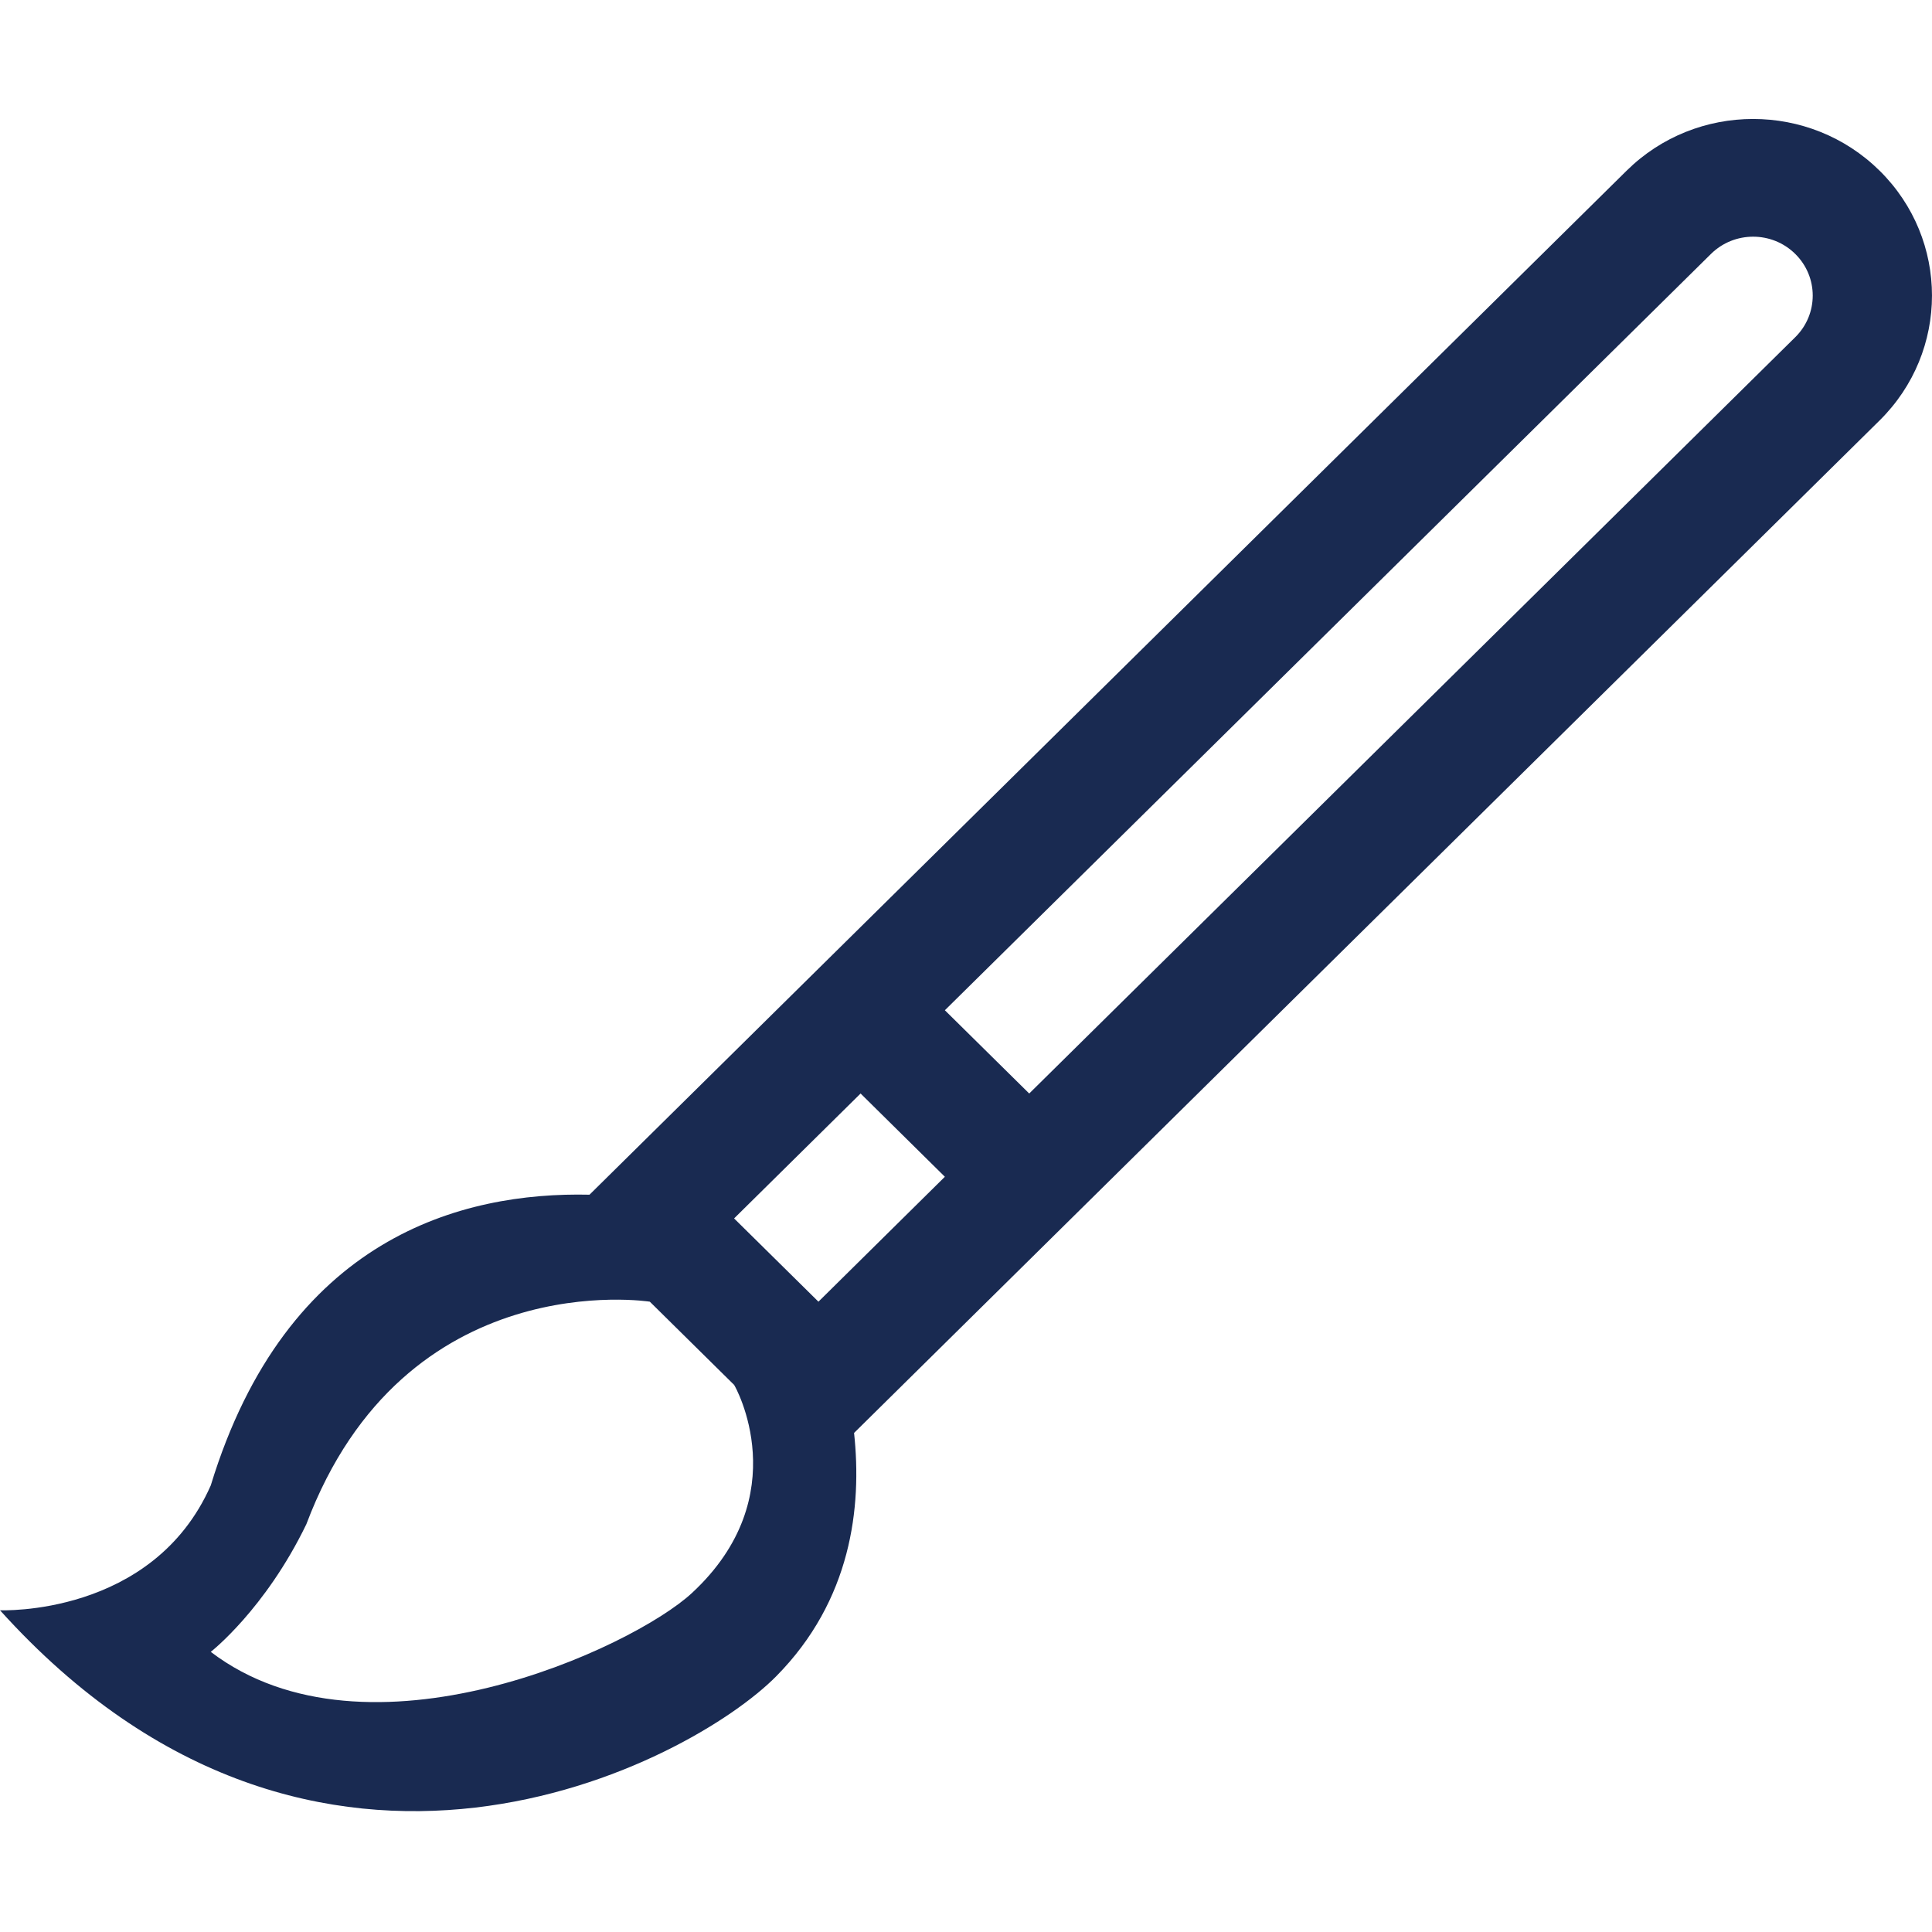
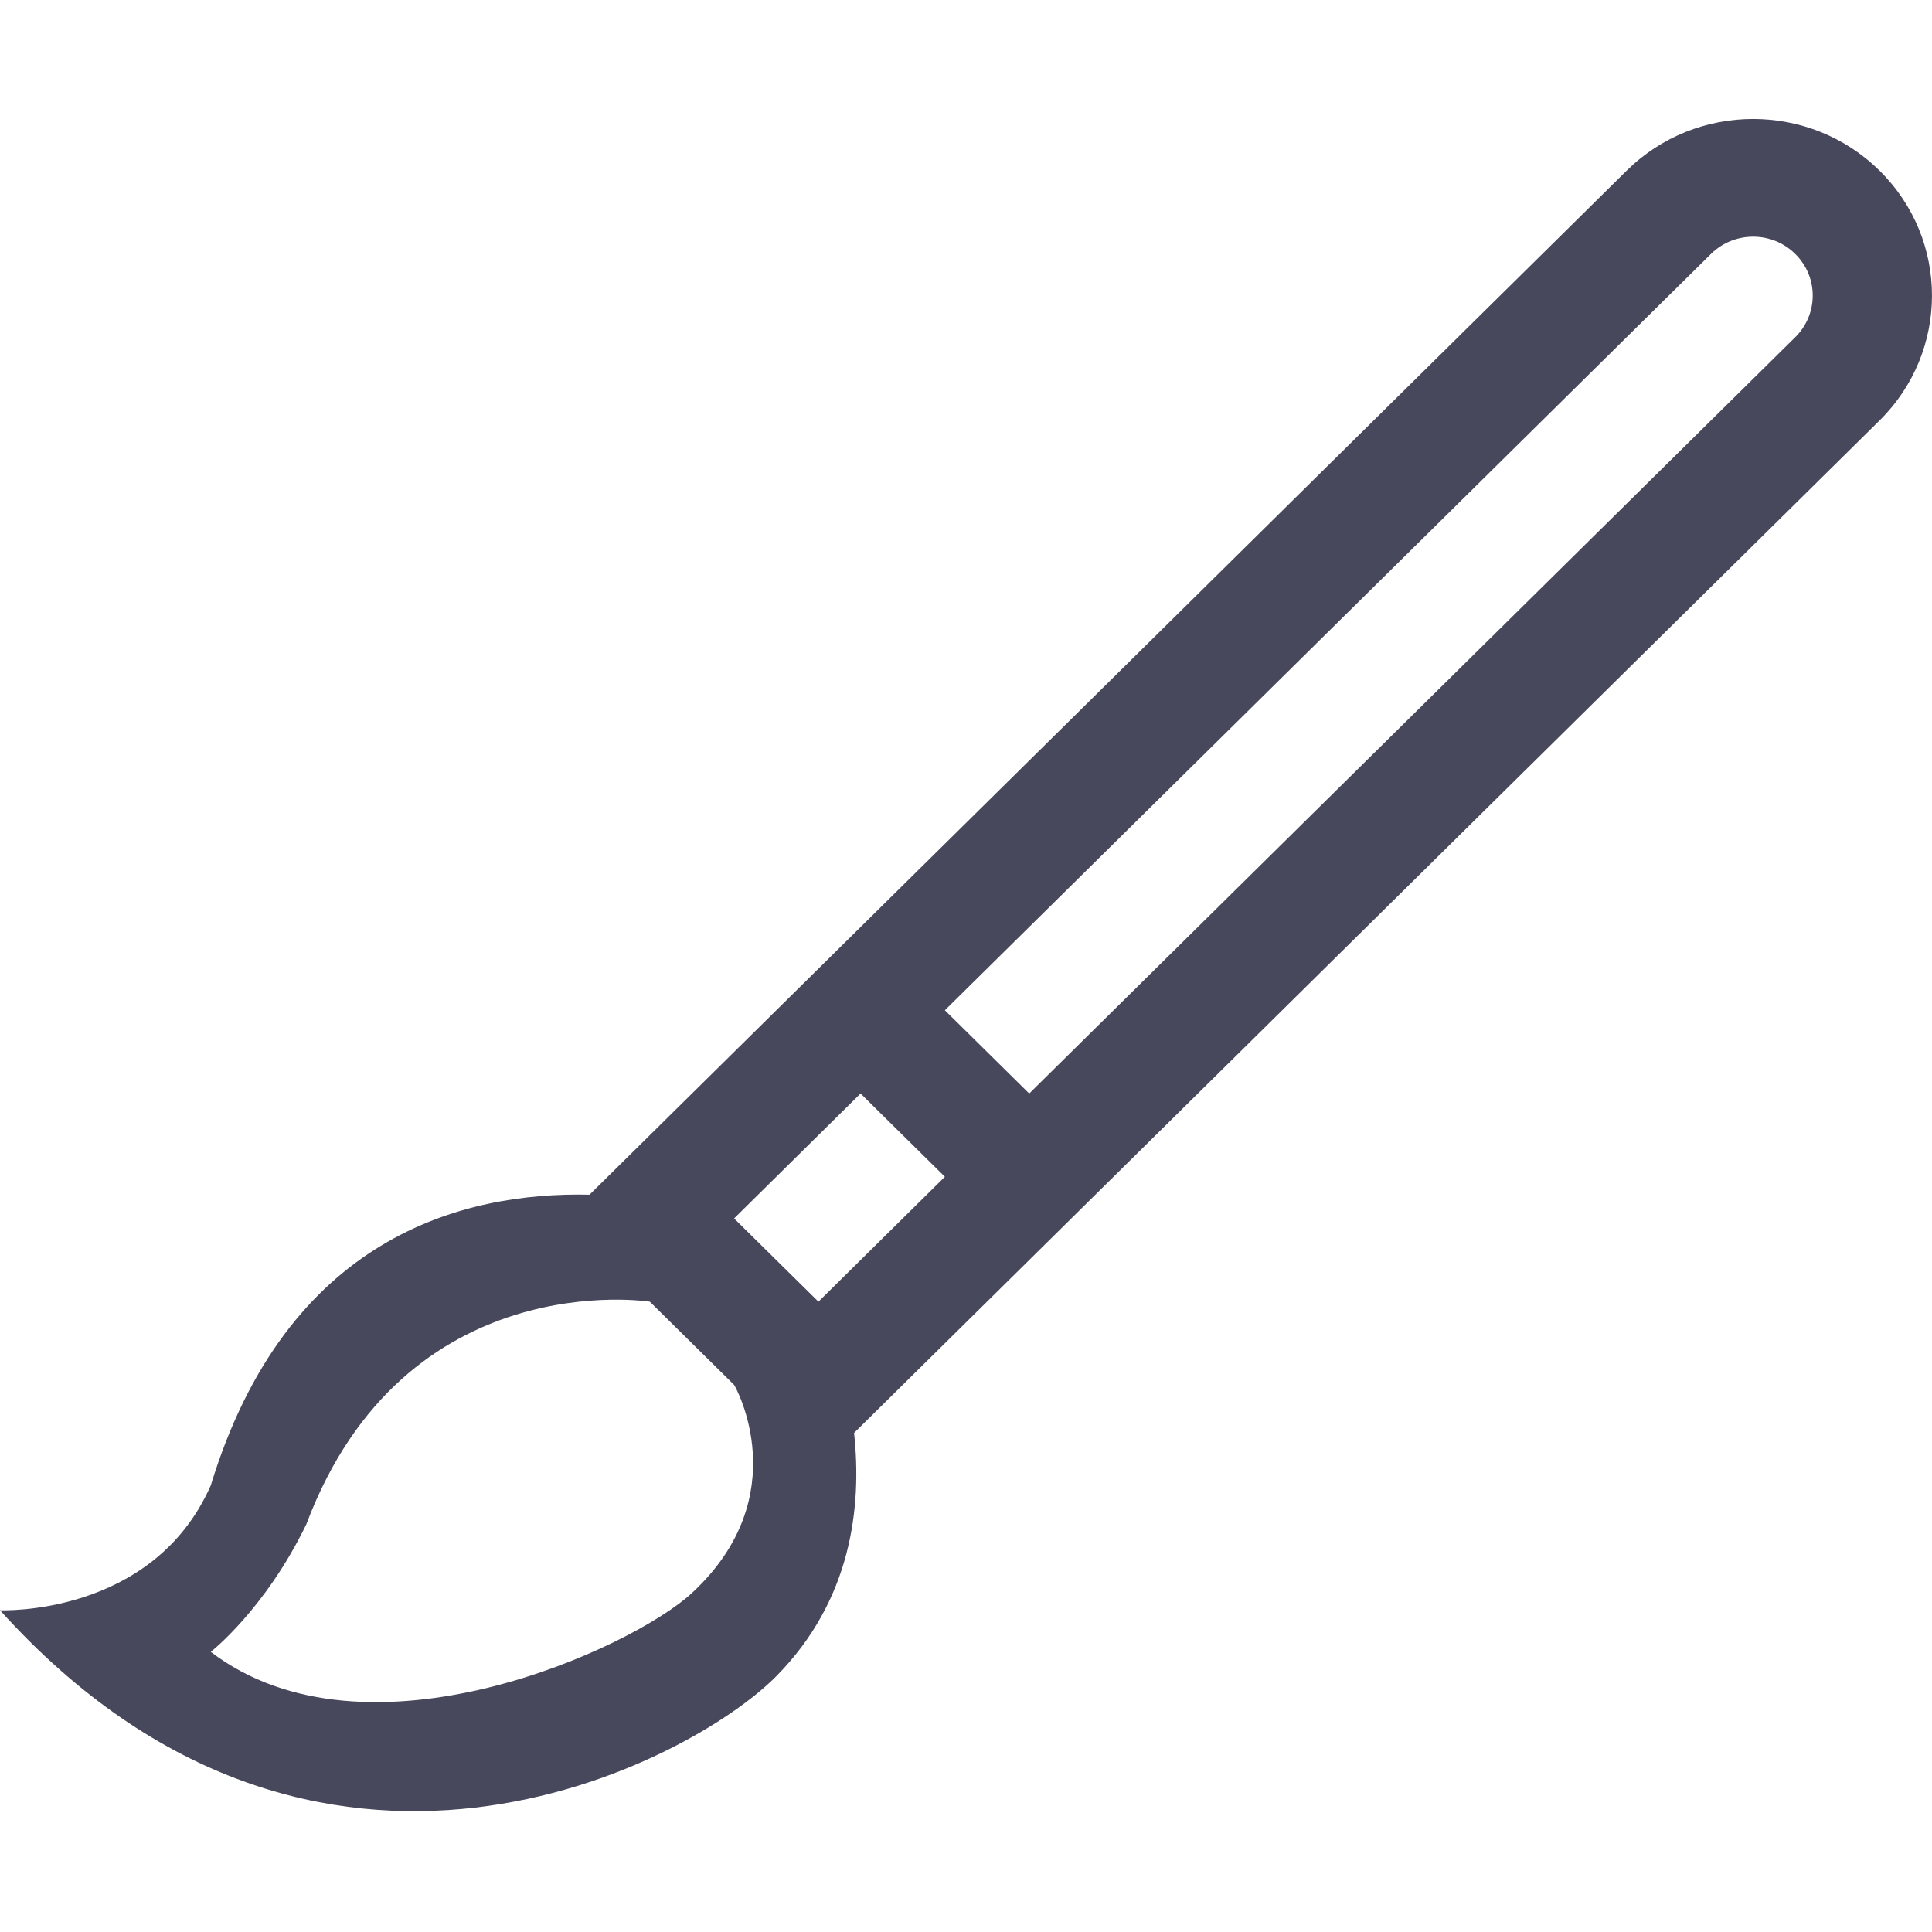
<svg xmlns="http://www.w3.org/2000/svg" width="800px" height="800px" viewBox="0 -2 32 32" version="1.1">
  <defs />
  <g id="Page-1" stroke="none" stroke-width="1" fill="none" fill-rule="evenodd">
-     <g id="Icon-Set" transform="translate(-99, -154)" fill="#192A51">
+     <g id="Icon-Set" transform="translate(-99, -154)" fill="#47485C">
      <path d="M128.735,157.585 L116.047,170.112 L114.65,168.733 L127.339,156.206 C127.725,155.825 128.35,155.825 128.735,156.206 C129.121,156.587 129.121,157.204 128.735,157.585 L128.735,157.585 Z M112.556,173.56 C112.427,173.433 111.159,172.181 111.159,172.181 L113.254,170.112 L114.65,171.491 L112.556,173.56 L112.556,173.56 Z M110.461,178.385 C109.477,179.298 105.08,181.333 102.491,179.36 C102.491,179.36 103.392,178.657 104.074,177.246 C105.703,172.919 109.763,173.56 109.763,173.56 L111.159,174.938 C111.173,174.952 112.202,176.771 110.461,178.385 L110.461,178.385 Z M130.132,154.827 C128.975,153.685 127.099,153.685 125.942,154.827 L108.764,171.788 C106.661,171.74 103.748,172.485 102.491,176.603 C101.53,178.781 99,178.671 99,178.671 C104.253,184.498 110.444,181.196 111.857,179.764 C113.1,178.506 113.279,176.966 113.146,175.734 L130.132,158.964 C131.289,157.821 131.289,155.969 130.132,154.827 L130.132,154.827 Z" id="brush" />
    </g>
  </g>
</svg>
